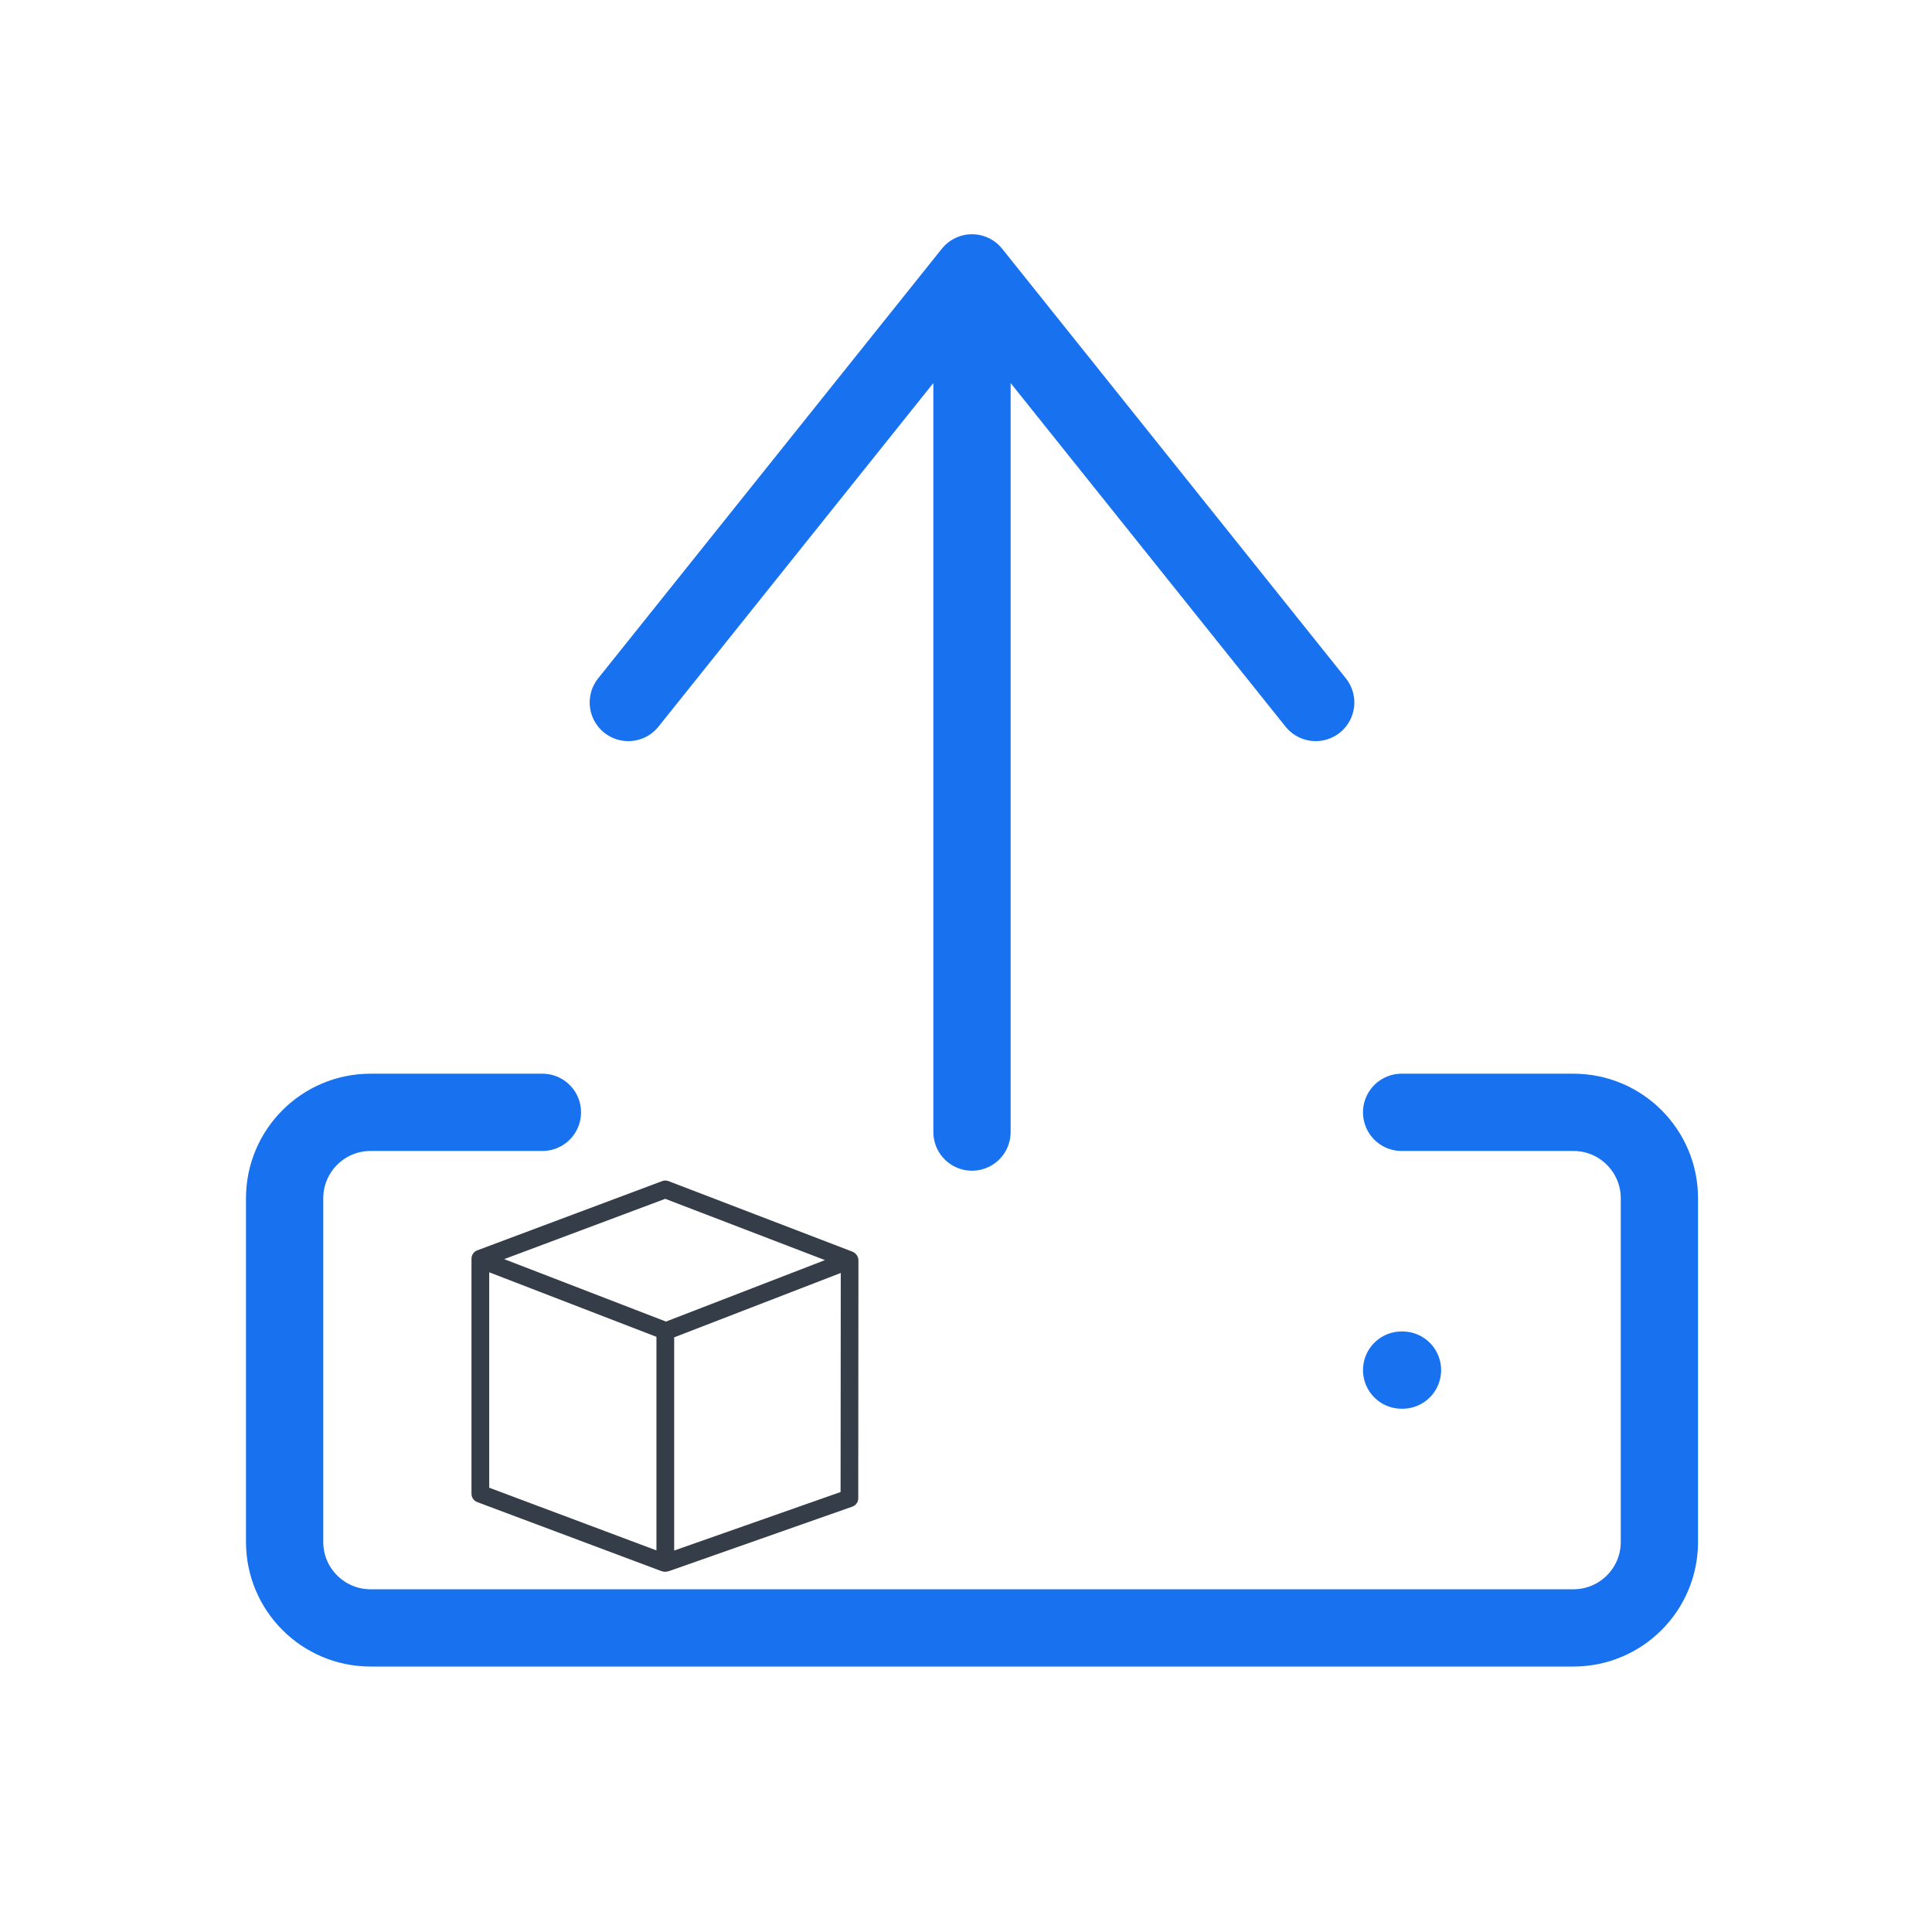
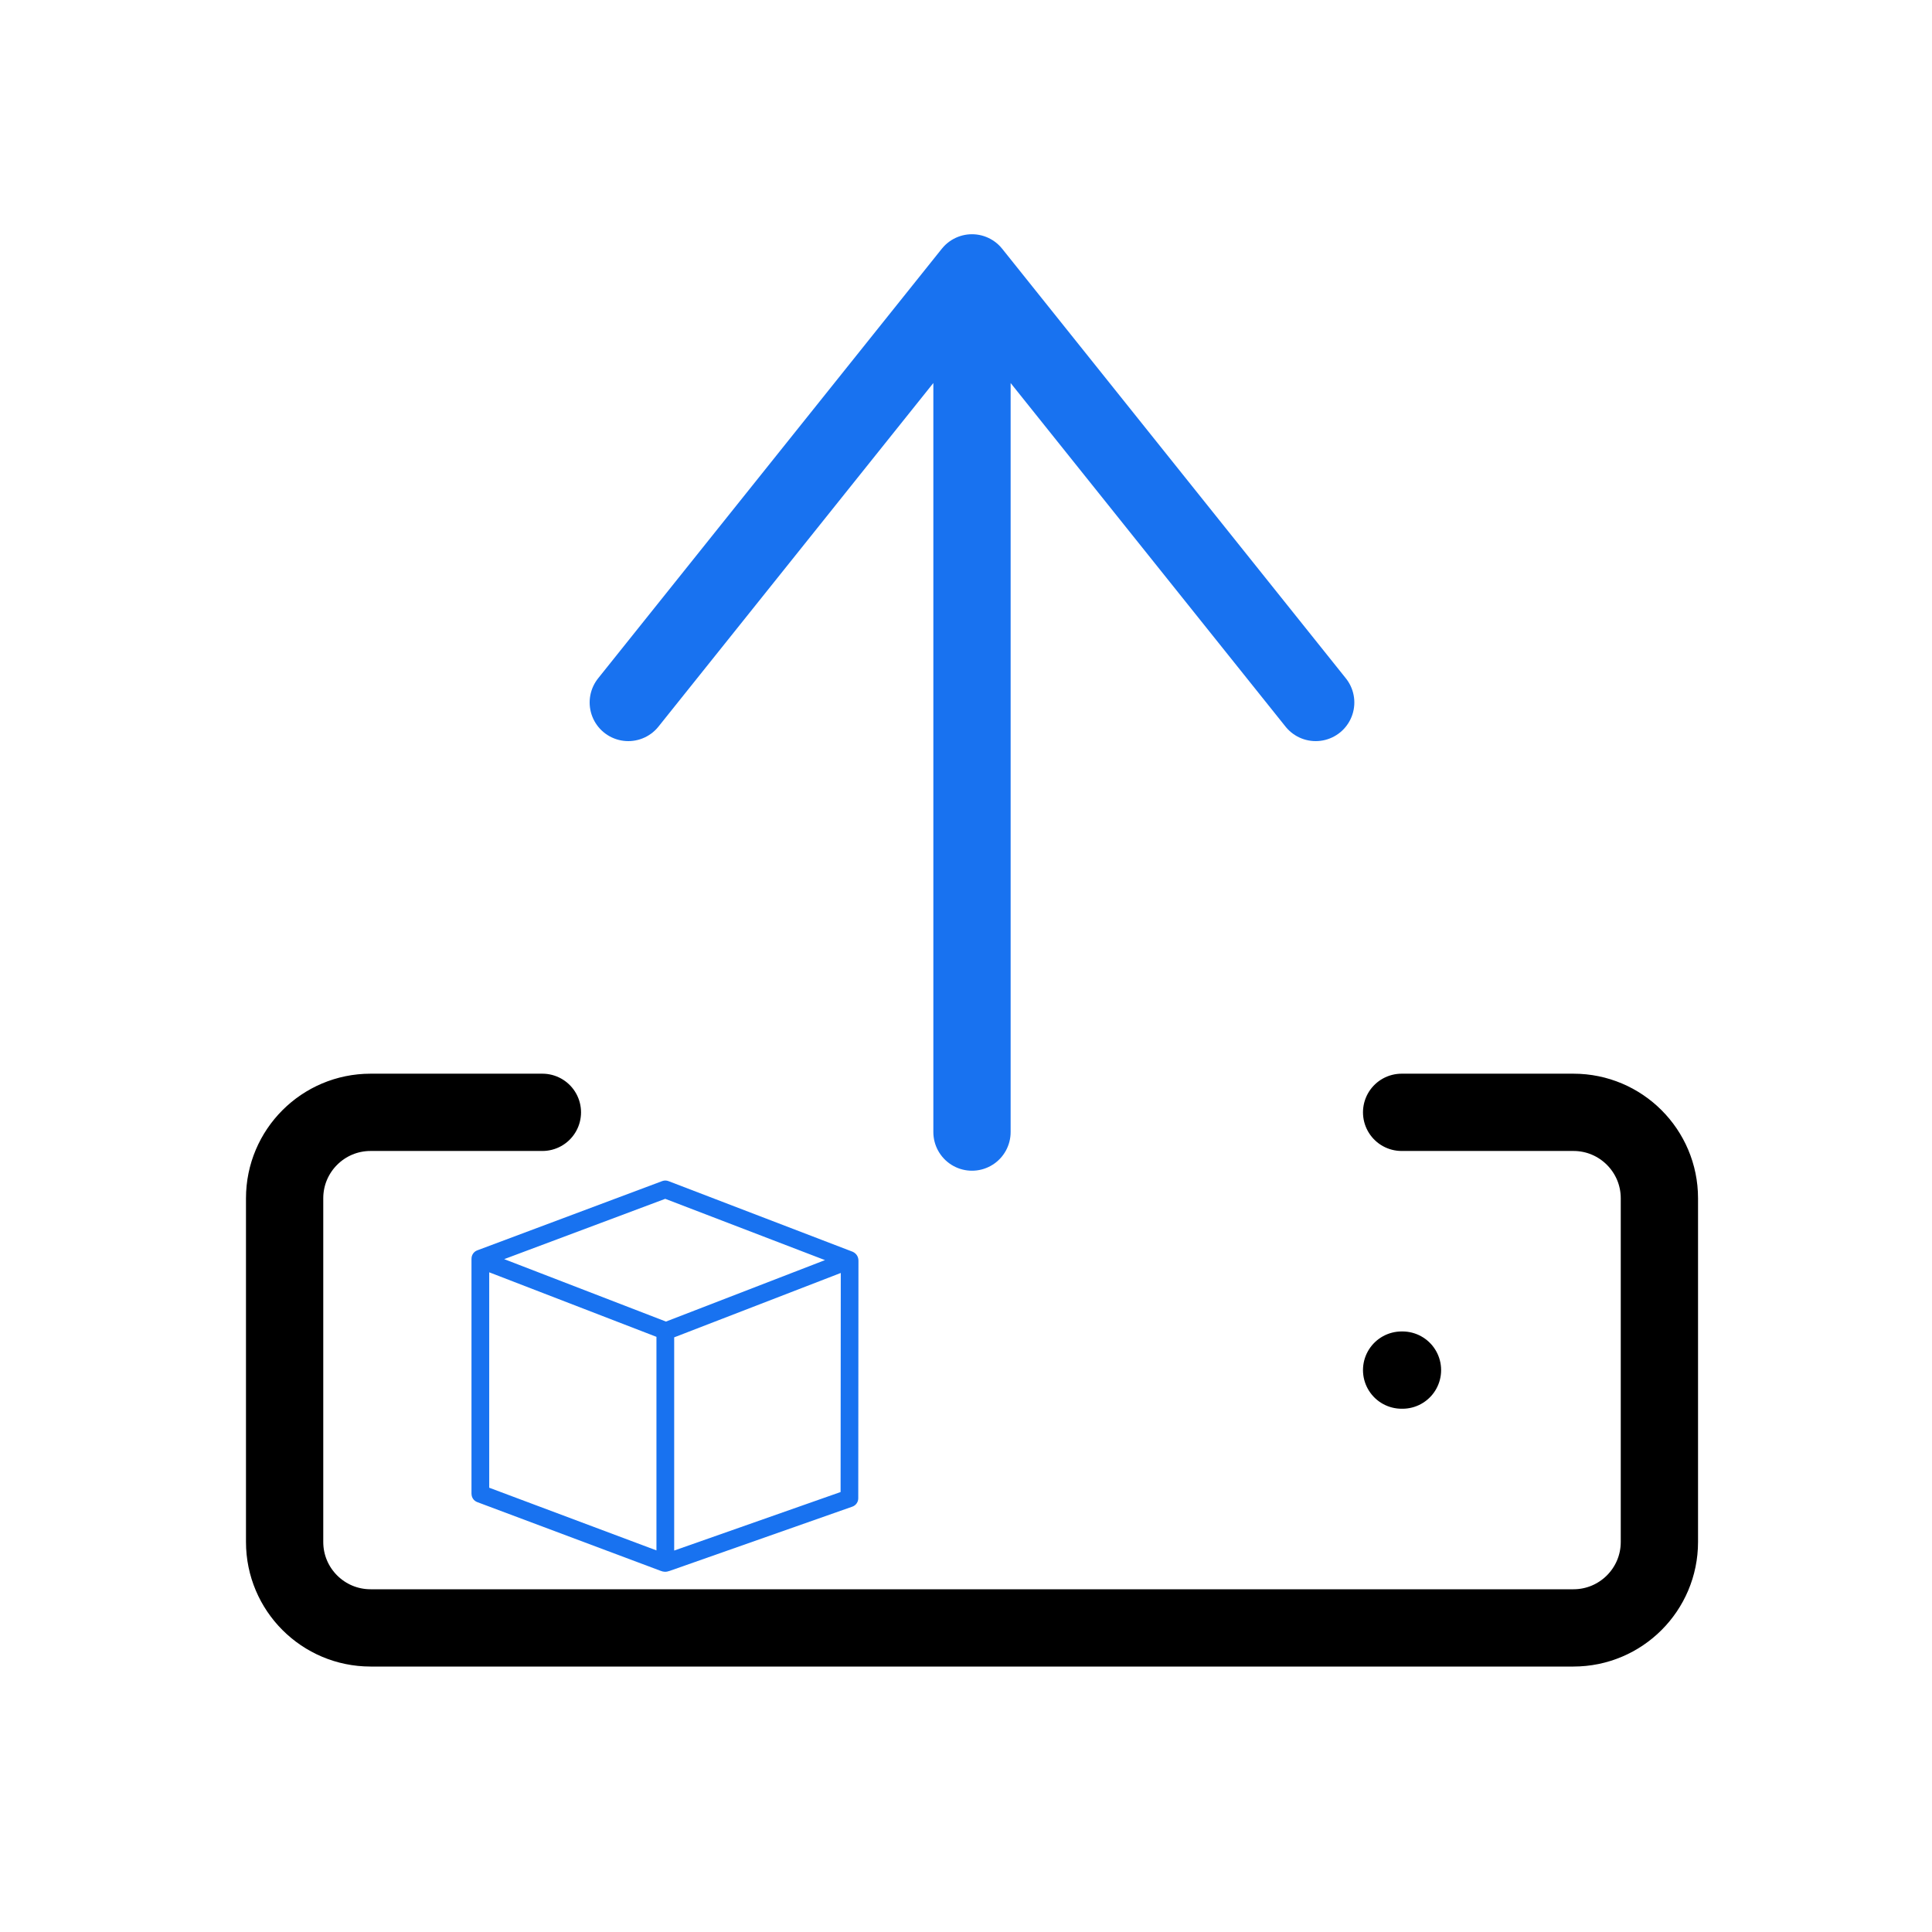
- <svg xmlns="http://www.w3.org/2000/svg" viewBox="0 0 50 50" width="50px" height="50px" version="1.1" id="svg1" xml:space="preserve">
-   <defs id="defs1" />
-   <g style="clip-rule:evenodd;fill:#353e48;fill-opacity:1;fill-rule:evenodd;stroke:none;stroke-opacity:1;image-rendering:optimizeQuality;shape-rendering:geometricPrecision;text-rendering:geometricPrecision" id="g2" transform="matrix(0.01979174,0,0,0.01979174,12.20182,30.55189)">
-     <path fill-rule="nonzero" d="M 0.041,102.171 C 0.022,97.468 2.899,93.034 7.564,91.296 L 249.424,0.729 a 11.513,11.513 0 0 1 8.144,0.031 l 241.001,92.419 c 5.001,2.4 7.431,6.732 7.431,11.726 l -0.259,310.616 c 0,5.047 -3.238,9.339 -7.751,10.912 l -238.822,83.986 c -4.718,1.674 -7.93,1.476 -11.952,-0.096 L 7.564,420.501 C 2.915,418.77 0.041,414.36 0.041,409.673 H 0 V 103.142 Z m 482.84,18.697 -217.827,84.183 V 483.838 L 482.643,407.326 Z M 253.363,23.928 42.776,102.785 254.308,184.42 462.243,104.06 Z M 241.86,483.64 V 204.394 L 23.194,120.007 v 281.675 z" id="path1" style="fill:#353e48;fill-opacity:1;stroke:none;stroke-opacity:1" />
+ <svg xmlns="http://www.w3.org/2000/svg" width="50px" height="50px" version="1.1" viewBox="0 0 50 50" xml:space="preserve">
+   <g transform="matrix(.019792 0 0 .019792 12.202 30.552)" clip-rule="evenodd" fill="#1872f0" fill-rule="evenodd" image-rendering="optimizeQuality" shape-rendering="geometricPrecision">
+     <path d="m0.041 102.17c-0.019-4.703 2.858-9.137 7.523-10.875l241.86-90.567a11.513 11.513 0 0 1 8.144 0.031l241 92.419c5.001 2.4 7.431 6.732 7.431 11.726l-0.259 310.62c0 5.047-3.238 9.339-7.751 10.912l-238.82 83.986c-4.718 1.674-7.93 1.476-11.952-0.096l-239.65-89.822c-4.649-1.731-7.523-6.141-7.523-10.828h-0.041v-306.53zm482.84 18.697-217.83 84.183v278.79l217.59-76.512zm-229.52-96.94-210.59 78.857 211.53 81.635 207.94-80.36zm-11.503 459.71v-279.25l-218.67-84.387v281.68z" fill="#1872f0" fill-rule="nonzero" />
  </g>
-   <text xml:space="preserve" style="font-size:88.946px;line-height:1.25;font-family:sans-serif;text-align:center;text-anchor:middle;stroke-width:2.224" x="37.465" y="38.582" id="text2">
-     <tspan id="tspan2" x="37.465" y="38.582" style="stroke-width:2.224" />
+   <text x="37.465" y="38.582" font-family="sans-serif" font-size="88.946px" stroke-width="2.224" text-align="center" text-anchor="middle" style="line-height:1.25" xml:space="preserve">
+     <tspan x="37.465" y="38.582" stroke-width="2.224" />
  </text>
-   <path stroke="currentColor" stroke-linecap="round" stroke-linejoin="round" stroke-width="4.447" d="M 14.037,28.787 H 9.59 c -1.228,0 -2.224,0.996 -2.224,2.224 v 8.895 c 0,1.228 0.996,2.224 2.224,2.224 H 40.721 c 1.228,0 2.224,-0.996 2.224,-2.224 v -8.895 c 0,-1.228 -0.996,-2.224 -2.224,-2.224 h -4.447 m 0,6.671 h 0.022" id="path1-2" style="fill:none;stroke:#1872f0;stroke-opacity:1;stroke-width:2;stroke-dasharray:none" />
-   <path d="M 25.155,9.285 V 29.298 M 16.261,18.18 25.155,7.062 34.05,18.18" style="fill:none;stroke:#1872f0;stroke-width:2;stroke-linecap:round;stroke-linejoin:round;stroke-opacity:1;stroke-dasharray:none" id="path1-9" />
+   <path d="m14.037 28.787h-4.447c-1.228 0-2.224 0.996-2.224 2.224v8.895c0 1.228 0.996 2.224 2.224 2.224h31.131c1.228 0 2.224-0.996 2.224-2.224v-8.895c0-1.228-0.996-2.224-2.224-2.224h-4.447m0 6.671h0.022" fill="none" stroke="currentColor" stroke-linecap="round" stroke-linejoin="round" stroke-width="2" />
+   <path d="m25.155 9.285v20.013m-8.895-11.118 8.895-11.118 8.895 11.118" fill="none" stroke="#1872f0" stroke-linecap="round" stroke-linejoin="round" stroke-width="2" />
</svg>
